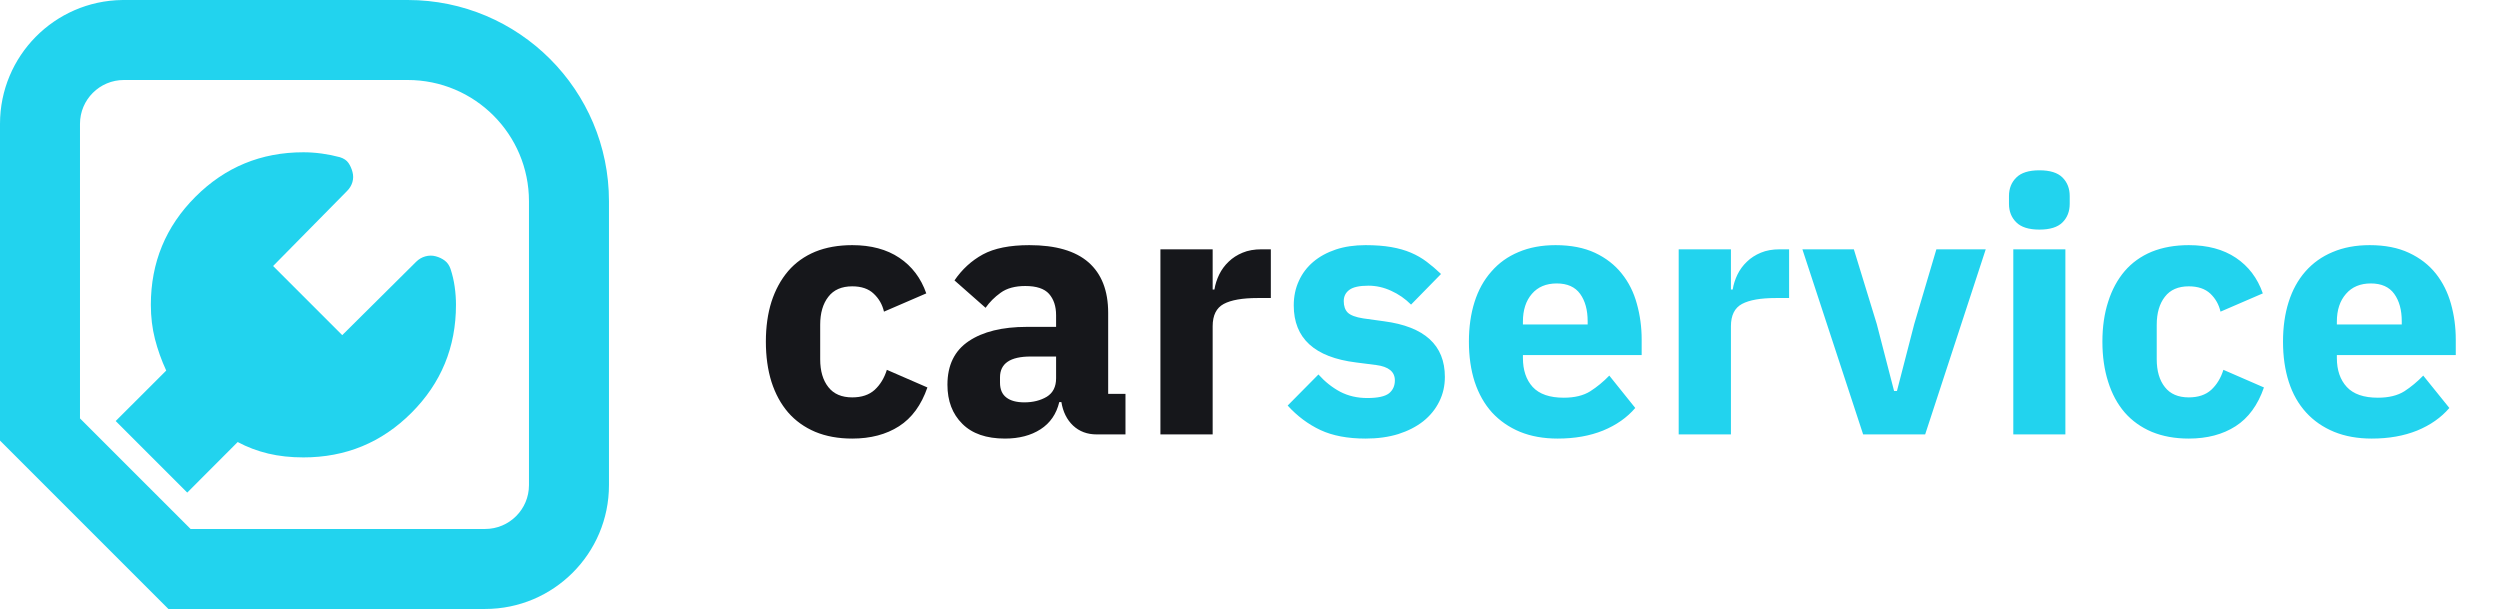
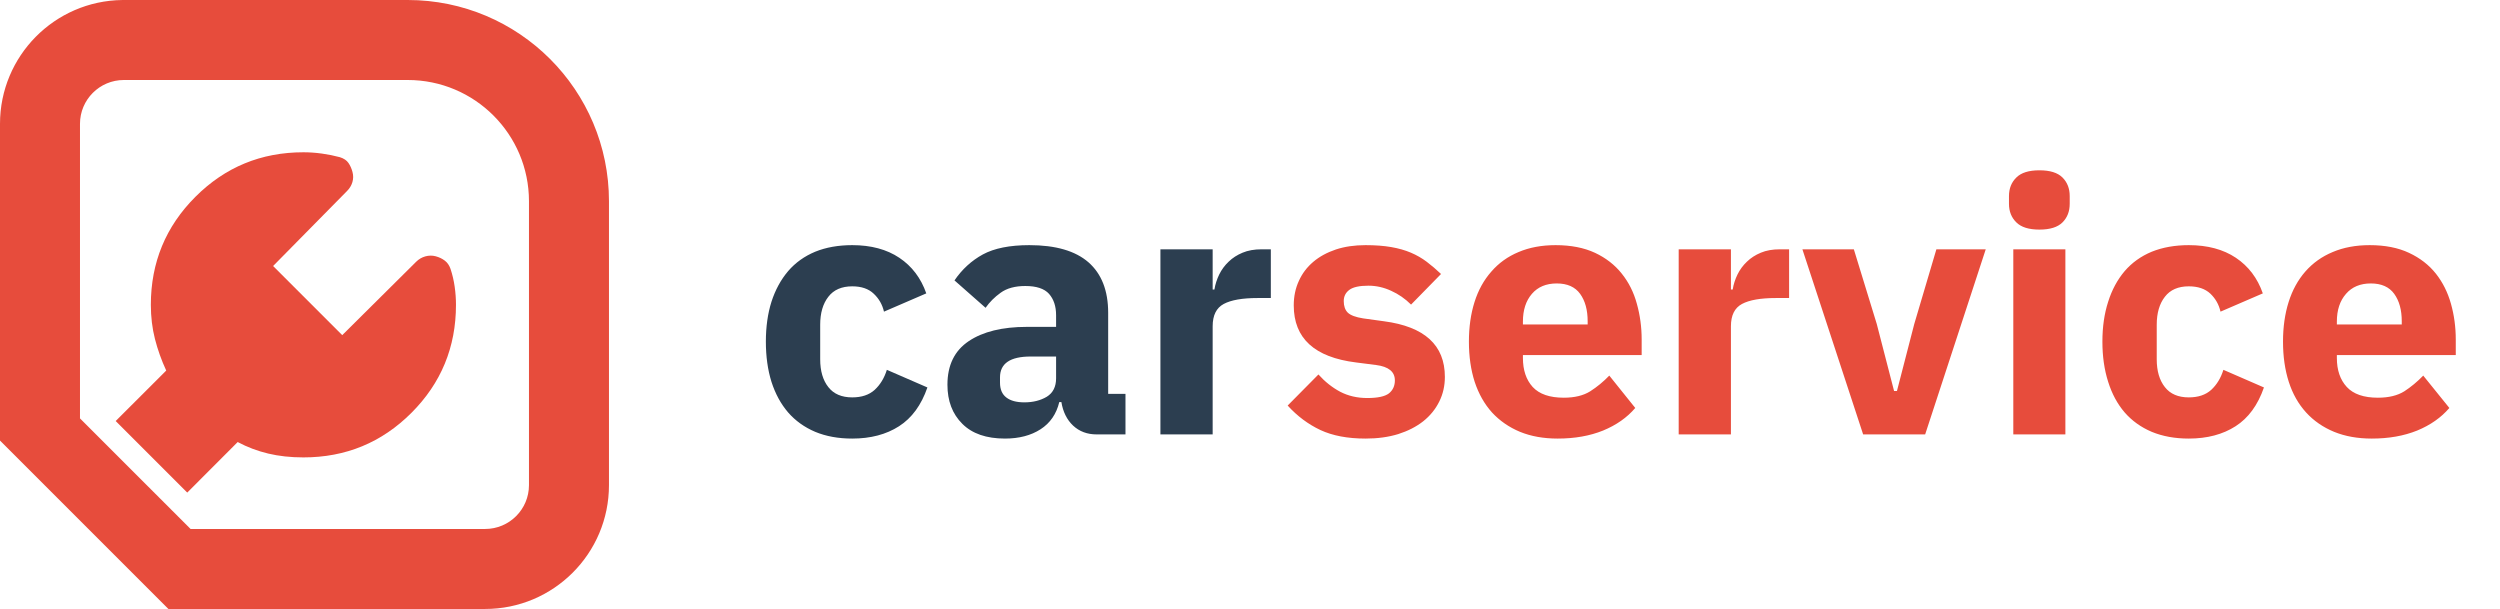
<svg xmlns="http://www.w3.org/2000/svg" width="624" height="152" viewBox="0 0 156 38" fill="none" role="img" aria-label="carservice">
  <g>
-     <path d="M18.933 9.502C19.31 9.502 19.693 9.529 20.081 9.582C20.47 9.636 20.846 9.711 21.21 9.809C21.454 9.886 21.631 10.005 21.742 10.166C21.853 10.327 21.938 10.515 21.995 10.731C22.053 10.946 22.051 11.157 21.99 11.365C21.929 11.572 21.817 11.758 21.652 11.922L17.042 16.599L21.356 20.913L25.966 16.336C26.13 16.172 26.322 16.059 26.54 15.998C26.759 15.937 26.976 15.935 27.191 15.993C27.406 16.051 27.594 16.141 27.755 16.263C27.916 16.385 28.035 16.557 28.113 16.779C28.233 17.142 28.319 17.513 28.372 17.89C28.426 18.268 28.453 18.645 28.453 19.022C28.453 21.663 27.526 23.909 25.673 25.762C23.82 27.615 21.574 28.542 18.933 28.542C18.136 28.542 17.403 28.462 16.734 28.302C16.065 28.142 15.431 27.903 14.832 27.583L11.684 30.737L7.219 26.272L10.372 23.123C10.075 22.48 9.841 21.823 9.669 21.154C9.499 20.485 9.413 19.774 9.413 19.022C9.413 16.381 10.34 14.135 12.193 12.282C14.045 10.429 16.292 9.502 18.933 9.502Z" fill="#22D3EE" />
-     <path fill-rule="evenodd" clip-rule="evenodd" d="M25.441 0C32.377 0 38 5.623 38 12.559V30.271C38 34.54 34.539 38 30.271 38H10.508L0 27.492V7.729C0 3.494 3.406 0.054 7.629 0.001L7.729 0H25.441ZM7.729 4.992C6.217 4.992 4.991 6.217 4.991 7.729V26.108L11.892 33.008H30.271C31.783 33.008 33.008 31.783 33.008 30.271V12.559C33.008 8.38 29.62 4.992 25.441 4.992H7.729Z" fill="#22D3EE" />
+     <path d="M18.933 9.502C19.31 9.502 19.693 9.529 20.081 9.582C20.47 9.636 20.846 9.711 21.21 9.809C21.454 9.886 21.631 10.005 21.742 10.166C21.853 10.327 21.938 10.515 21.995 10.731C22.053 10.946 22.051 11.157 21.99 11.365C21.929 11.572 21.817 11.758 21.652 11.922L17.042 16.599L21.356 20.913L25.966 16.336C26.13 16.172 26.322 16.059 26.54 15.998C26.759 15.937 26.976 15.935 27.191 15.993C27.406 16.051 27.594 16.141 27.755 16.263C27.916 16.385 28.035 16.557 28.113 16.779C28.233 17.142 28.319 17.513 28.372 17.89C28.426 18.268 28.453 18.645 28.453 19.022C28.453 21.663 27.526 23.909 25.673 25.762C23.82 27.615 21.574 28.542 18.933 28.542C18.136 28.542 17.403 28.462 16.734 28.302C16.065 28.142 15.431 27.903 14.832 27.583L11.684 30.737L7.219 26.272L10.372 23.123C10.075 22.48 9.841 21.823 9.669 21.154C9.499 20.485 9.413 19.774 9.413 19.022C9.413 16.381 10.34 14.135 12.193 12.282C14.045 10.429 16.292 9.502 18.933 9.502Z" fill="#E74C3C" />
+     <path fill-rule="evenodd" clip-rule="evenodd" d="M25.441 0C32.377 0 38 5.623 38 12.559V30.271C38 34.54 34.539 38 30.271 38H10.508L0 27.492V7.729C0 3.494 3.406 0.054 7.629 0.001L7.729 0H25.441ZM7.729 4.992C6.217 4.992 4.991 6.217 4.991 7.729V26.108L11.892 33.008H30.271C31.783 33.008 33.008 31.783 33.008 30.271V12.559C33.008 8.38 29.62 4.992 25.441 4.992H7.729Z" fill="#E74C3C" />
  </g>
  <g transform="translate(0 27.107)">
-     <path fill="#16171B" d="M53.18 0.26Q51.88 0.26 50.87 -0.16Q49.86 -0.59 49.18 -1.37Q48.5 -2.16 48.14 -3.28Q47.79 -4.4 47.79 -5.79Q47.79 -7.17 48.14 -8.28Q48.5 -9.39 49.18 -10.19Q49.86 -10.98 50.87 -11.4Q51.88 -11.81 53.18 -11.81Q54.94 -11.81 56.12 -11.02Q57.3 -10.23 57.8 -8.8L55.16 -7.66Q55.01 -8.32 54.52 -8.78Q54.04 -9.24 53.18 -9.24Q52.19 -9.24 51.69 -8.59Q51.18 -7.94 51.18 -6.84L51.18 -4.69Q51.18 -3.59 51.69 -2.95Q52.19 -2.31 53.18 -2.31Q54.06 -2.31 54.58 -2.78Q55.1 -3.26 55.34 -4.03L57.87 -2.93Q57.3 -1.28 56.1 -0.51Q54.9 0.26 53.18 0.26Z M68.43 0Q67.55 0 66.96 -0.55Q66.38 -1.1 66.23 -2.02L66.1 -2.02Q65.83 -0.9 64.93 -0.32Q64.03 0.26 62.71 0.26Q60.97 0.26 60.05 -0.66Q59.12 -1.58 59.12 -3.1Q59.12 -4.93 60.45 -5.82Q61.78 -6.71 64.07 -6.71L65.9 -6.71L65.9 -7.44Q65.9 -8.27 65.46 -8.77Q65.02 -9.26 63.98 -9.26Q63.02 -9.26 62.44 -8.84Q61.87 -8.43 61.5 -7.9L59.56 -9.61Q60.27 -10.65 61.33 -11.23Q62.4 -11.81 64.23 -11.81Q66.69 -11.81 67.92 -10.74Q69.15 -9.66 69.15 -7.59L69.15 -2.53L70.23 -2.53L70.23 0ZM63.92 -2Q64.73 -2 65.32 -2.35Q65.9 -2.71 65.9 -3.5L65.9 -4.86L64.31 -4.86Q62.4 -4.86 62.4 -3.56L62.4 -3.23Q62.4 -2.6 62.8 -2.3Q63.19 -2 63.92 -2Z M72.41 0L72.41 -11.55L75.67 -11.55L75.67 -9.04L75.78 -9.04Q75.86 -9.53 76.08 -9.98Q76.3 -10.43 76.67 -10.78Q77.03 -11.13 77.54 -11.34Q78.04 -11.55 78.72 -11.55L79.3 -11.55L79.3 -8.51L78.48 -8.51Q77.05 -8.51 76.36 -8.14Q75.67 -7.77 75.67 -6.75L75.67 0Z" />
-     <path fill="#22D3EE" d="M85.21 0.26Q83.54 0.26 82.4 -0.27Q81.25 -0.81 80.35 -1.8L82.27 -3.74Q82.88 -3.06 83.63 -2.66Q84.38 -2.27 85.32 -2.27Q86.29 -2.27 86.67 -2.56Q87.04 -2.86 87.04 -3.37Q87.04 -4.18 85.87 -4.33L84.62 -4.49Q80.73 -4.97 80.73 -8.05Q80.73 -8.89 81.05 -9.58Q81.36 -10.27 81.95 -10.77Q82.53 -11.26 83.36 -11.54Q84.18 -11.81 85.21 -11.81Q86.12 -11.81 86.81 -11.69Q87.5 -11.57 88.04 -11.34Q88.58 -11.11 89.03 -10.77Q89.48 -10.43 89.92 -10.01L88.05 -8.1Q87.5 -8.65 86.81 -8.96Q86.12 -9.28 85.39 -9.28Q84.55 -9.28 84.2 -9.02Q83.85 -8.76 83.85 -8.32Q83.85 -7.85 84.1 -7.6Q84.36 -7.35 85.06 -7.24L86.36 -7.06Q90.16 -6.56 90.16 -3.59Q90.16 -2.75 89.81 -2.05Q89.46 -1.34 88.81 -0.82Q88.16 -0.31 87.25 -0.02Q86.34 0.26 85.21 0.26Z M97.2 0.26Q95.88 0.26 94.85 -0.16Q93.82 -0.59 93.1 -1.37Q92.39 -2.16 92.02 -3.28Q91.66 -4.4 91.66 -5.79Q91.66 -7.15 92.01 -8.26Q92.36 -9.37 93.06 -10.16Q93.75 -10.96 94.76 -11.38Q95.77 -11.81 97.07 -11.81Q98.5 -11.81 99.53 -11.33Q100.55 -10.85 101.2 -10.03Q101.85 -9.22 102.14 -8.15Q102.44 -7.08 102.44 -5.92L102.44 -4.95L95.03 -4.95L95.03 -4.77Q95.03 -3.63 95.64 -2.96Q96.26 -2.29 97.58 -2.29Q98.59 -2.29 99.23 -2.69Q99.87 -3.1 100.42 -3.67L102.04 -1.65Q101.27 -0.75 100.03 -0.24Q98.79 0.26 97.2 0.26ZM97.14 -9.42Q96.15 -9.42 95.59 -8.77Q95.03 -8.12 95.03 -7.04L95.03 -6.86L99.07 -6.86L99.07 -7.06Q99.07 -8.12 98.6 -8.77Q98.13 -9.42 97.14 -9.42Z M104.75 0L104.75 -11.55L108.01 -11.55L108.01 -9.04L108.12 -9.04Q108.2 -9.53 108.42 -9.98Q108.64 -10.43 109.01 -10.78Q109.37 -11.13 109.88 -11.34Q110.38 -11.55 111.06 -11.55L111.64 -11.55L111.64 -8.51L110.82 -8.51Q109.39 -8.51 108.7 -8.14Q108.01 -7.77 108.01 -6.75L108.01 0Z M116.26 0L112.47 -11.55L115.68 -11.55L117.11 -6.89L118.19 -2.71L118.37 -2.71L119.45 -6.89L120.83 -11.55L123.91 -11.55L120.13 0Z M127.26 -12.78Q126.27 -12.78 125.82 -13.23Q125.36 -13.68 125.36 -14.39L125.36 -14.87Q125.36 -15.58 125.82 -16.03Q126.27 -16.48 127.26 -16.48Q128.25 -16.48 128.7 -16.03Q129.15 -15.58 129.15 -14.87L129.15 -14.39Q129.15 -13.68 128.7 -13.23Q128.25 -12.78 127.26 -12.78ZM125.63 -11.55L128.88 -11.55L128.88 0L125.63 0Z M136.58 0.26Q135.29 0.26 134.27 -0.16Q133.26 -0.59 132.58 -1.37Q131.9 -2.16 131.55 -3.28Q131.19 -4.4 131.19 -5.79Q131.19 -7.17 131.55 -8.28Q131.9 -9.39 132.58 -10.19Q133.26 -10.98 134.27 -11.4Q135.29 -11.81 136.58 -11.81Q138.34 -11.81 139.52 -11.02Q140.7 -10.23 141.2 -8.8L138.56 -7.66Q138.41 -8.32 137.93 -8.78Q137.44 -9.24 136.58 -9.24Q135.59 -9.24 135.09 -8.59Q134.58 -7.94 134.58 -6.84L134.58 -4.69Q134.58 -3.59 135.09 -2.95Q135.59 -2.31 136.58 -2.31Q137.46 -2.31 137.98 -2.78Q138.5 -3.26 138.74 -4.03L141.27 -2.93Q140.7 -1.28 139.5 -0.51Q138.3 0.26 136.58 0.26Z M148 0.26Q146.68 0.26 145.65 -0.16Q144.61 -0.59 143.9 -1.37Q143.18 -2.16 142.82 -3.28Q142.46 -4.4 142.46 -5.79Q142.46 -7.15 142.81 -8.26Q143.16 -9.37 143.85 -10.16Q144.55 -10.96 145.56 -11.38Q146.57 -11.81 147.87 -11.81Q149.3 -11.81 150.32 -11.33Q151.35 -10.85 152 -10.03Q152.64 -9.22 152.94 -8.15Q153.24 -7.08 153.24 -5.92L153.24 -4.95L145.82 -4.95L145.82 -4.77Q145.82 -3.63 146.44 -2.96Q147.06 -2.29 148.38 -2.29Q149.39 -2.29 150.03 -2.69Q150.66 -3.1 151.21 -3.67L152.84 -1.65Q152.07 -0.75 150.83 -0.24Q149.59 0.26 148 0.26ZM147.94 -9.42Q146.95 -9.42 146.39 -8.77Q145.82 -8.12 145.82 -7.04L145.82 -6.86L149.87 -6.86L149.87 -7.06Q149.87 -8.12 149.4 -8.77Q148.93 -9.42 147.94 -9.42Z" />
+     <path fill="#2C3E50" d="M53.18 0.26Q51.88 0.26 50.87 -0.16Q49.86 -0.59 49.18 -1.37Q48.5 -2.16 48.14 -3.28Q47.79 -4.4 47.79 -5.79Q47.79 -7.17 48.14 -8.28Q48.5 -9.39 49.18 -10.19Q49.86 -10.98 50.87 -11.4Q51.88 -11.81 53.18 -11.81Q54.94 -11.81 56.12 -11.02Q57.3 -10.23 57.8 -8.8L55.16 -7.66Q55.01 -8.32 54.52 -8.78Q54.04 -9.24 53.18 -9.24Q52.19 -9.24 51.69 -8.59Q51.18 -7.94 51.18 -6.84L51.18 -4.69Q51.18 -3.59 51.69 -2.95Q52.19 -2.31 53.18 -2.31Q54.06 -2.31 54.58 -2.78Q55.1 -3.26 55.34 -4.03L57.87 -2.93Q57.3 -1.28 56.1 -0.51Q54.9 0.26 53.18 0.26Z M68.43 0Q67.55 0 66.96 -0.55Q66.38 -1.1 66.23 -2.02L66.1 -2.02Q65.83 -0.9 64.93 -0.32Q64.03 0.26 62.71 0.26Q60.97 0.26 60.05 -0.66Q59.12 -1.58 59.12 -3.1Q59.12 -4.93 60.45 -5.82Q61.78 -6.71 64.07 -6.71L65.9 -6.71L65.9 -7.44Q65.9 -8.27 65.46 -8.77Q65.02 -9.26 63.98 -9.26Q63.02 -9.26 62.44 -8.84Q61.87 -8.43 61.5 -7.9L59.56 -9.61Q60.27 -10.65 61.33 -11.23Q62.4 -11.81 64.23 -11.81Q66.69 -11.81 67.92 -10.74Q69.15 -9.66 69.15 -7.59L69.15 -2.53L70.23 -2.53L70.23 0ZM63.92 -2Q64.73 -2 65.32 -2.35Q65.9 -2.71 65.9 -3.5L65.9 -4.86L64.31 -4.86Q62.4 -4.86 62.4 -3.56L62.4 -3.23Q62.4 -2.6 62.8 -2.3Q63.19 -2 63.92 -2Z M72.41 0L72.41 -11.55L75.67 -11.55L75.67 -9.04L75.78 -9.04Q75.86 -9.53 76.08 -9.98Q76.3 -10.43 76.67 -10.78Q77.03 -11.13 77.54 -11.34Q78.04 -11.55 78.72 -11.55L79.3 -11.55L79.3 -8.51L78.48 -8.51Q77.05 -8.51 76.36 -8.14Q75.67 -7.77 75.67 -6.75L75.67 0Z" />
+     <path fill="#E74C3C" d="M85.21 0.26Q83.54 0.26 82.4 -0.27Q81.25 -0.81 80.35 -1.8L82.27 -3.74Q82.88 -3.06 83.63 -2.66Q84.38 -2.27 85.32 -2.27Q86.29 -2.27 86.67 -2.56Q87.04 -2.86 87.04 -3.37Q87.04 -4.18 85.87 -4.33L84.62 -4.49Q80.73 -4.97 80.73 -8.05Q80.73 -8.89 81.05 -9.58Q81.36 -10.27 81.95 -10.77Q82.53 -11.26 83.36 -11.54Q84.18 -11.81 85.21 -11.81Q86.12 -11.81 86.81 -11.69Q87.5 -11.57 88.04 -11.34Q88.58 -11.11 89.03 -10.77Q89.48 -10.43 89.92 -10.01L88.05 -8.1Q87.5 -8.65 86.81 -8.96Q86.12 -9.28 85.39 -9.28Q84.55 -9.28 84.2 -9.02Q83.85 -8.76 83.85 -8.32Q83.85 -7.85 84.1 -7.6Q84.36 -7.35 85.06 -7.24L86.36 -7.06Q90.16 -6.56 90.16 -3.59Q90.16 -2.75 89.81 -2.05Q89.46 -1.34 88.81 -0.82Q88.16 -0.31 87.25 -0.02Q86.34 0.26 85.21 0.26Z M97.2 0.26Q95.88 0.26 94.85 -0.16Q93.82 -0.59 93.1 -1.37Q92.39 -2.16 92.02 -3.28Q91.66 -4.4 91.66 -5.79Q91.66 -7.15 92.01 -8.26Q92.36 -9.37 93.06 -10.16Q93.75 -10.96 94.76 -11.38Q95.77 -11.81 97.07 -11.81Q98.5 -11.81 99.53 -11.33Q100.55 -10.85 101.2 -10.03Q101.85 -9.22 102.14 -8.15Q102.44 -7.08 102.44 -5.92L102.44 -4.95L95.03 -4.95L95.03 -4.77Q95.03 -3.63 95.64 -2.96Q96.26 -2.29 97.58 -2.29Q98.59 -2.29 99.23 -2.69Q99.87 -3.1 100.42 -3.67L102.04 -1.65Q101.27 -0.75 100.03 -0.24Q98.79 0.26 97.2 0.26ZM97.14 -9.42Q96.15 -9.42 95.59 -8.77Q95.03 -8.12 95.03 -7.04L95.03 -6.86L99.07 -6.86L99.07 -7.06Q99.07 -8.12 98.6 -8.77Q98.13 -9.42 97.14 -9.42Z M104.75 0L104.75 -11.55L108.01 -11.55L108.01 -9.04L108.12 -9.04Q108.2 -9.53 108.42 -9.98Q108.64 -10.43 109.01 -10.78Q109.37 -11.13 109.88 -11.34Q110.38 -11.55 111.06 -11.55L111.64 -11.55L111.64 -8.51L110.82 -8.51Q109.39 -8.51 108.7 -8.14Q108.01 -7.77 108.01 -6.75L108.01 0Z M116.26 0L112.47 -11.55L115.68 -11.55L117.11 -6.89L118.19 -2.71L118.37 -2.71L119.45 -6.89L120.83 -11.55L123.91 -11.55L120.13 0Z M127.26 -12.78Q126.27 -12.78 125.82 -13.23Q125.36 -13.68 125.36 -14.39L125.36 -14.87Q125.36 -15.58 125.82 -16.03Q126.27 -16.48 127.26 -16.48Q128.25 -16.48 128.7 -16.03Q129.15 -15.58 129.15 -14.87L129.15 -14.39Q129.15 -13.68 128.7 -13.23Q128.25 -12.78 127.26 -12.78ZM125.63 -11.55L128.88 -11.55L128.88 0L125.63 0Z M136.58 0.26Q135.29 0.26 134.27 -0.16Q133.26 -0.59 132.58 -1.37Q131.9 -2.16 131.55 -3.28Q131.19 -4.4 131.19 -5.79Q131.19 -7.17 131.55 -8.28Q131.9 -9.39 132.58 -10.19Q133.26 -10.98 134.27 -11.4Q135.29 -11.81 136.58 -11.81Q138.34 -11.81 139.52 -11.02Q140.7 -10.23 141.2 -8.8L138.56 -7.66Q138.41 -8.32 137.93 -8.78Q137.44 -9.24 136.58 -9.24Q135.59 -9.24 135.09 -8.59Q134.58 -7.94 134.58 -6.84L134.58 -4.69Q134.58 -3.59 135.09 -2.95Q135.59 -2.31 136.58 -2.31Q137.46 -2.31 137.98 -2.78Q138.5 -3.26 138.74 -4.03L141.27 -2.93Q140.7 -1.28 139.5 -0.51Q138.3 0.26 136.58 0.26Z M148 0.26Q146.68 0.26 145.65 -0.16Q144.61 -0.59 143.9 -1.37Q143.18 -2.16 142.82 -3.28Q142.46 -4.4 142.46 -5.79Q142.46 -7.15 142.81 -8.26Q143.16 -9.37 143.85 -10.16Q144.55 -10.96 145.56 -11.38Q146.57 -11.81 147.87 -11.81Q149.3 -11.81 150.32 -11.33Q151.35 -10.85 152 -10.03Q152.64 -9.22 152.94 -8.15Q153.24 -7.08 153.24 -5.92L153.24 -4.95L145.82 -4.95L145.82 -4.77Q145.82 -3.63 146.44 -2.96Q147.06 -2.29 148.38 -2.29Q149.39 -2.29 150.03 -2.69Q150.66 -3.1 151.21 -3.67L152.84 -1.65Q152.07 -0.75 150.83 -0.24Q149.59 0.26 148 0.26ZM147.94 -9.42Q146.95 -9.42 146.39 -8.77Q145.82 -8.12 145.82 -7.04L145.82 -6.86L149.87 -6.86L149.87 -7.06Q149.87 -8.12 149.4 -8.77Q148.93 -9.42 147.94 -9.42Z" />
  </g>
</svg>
